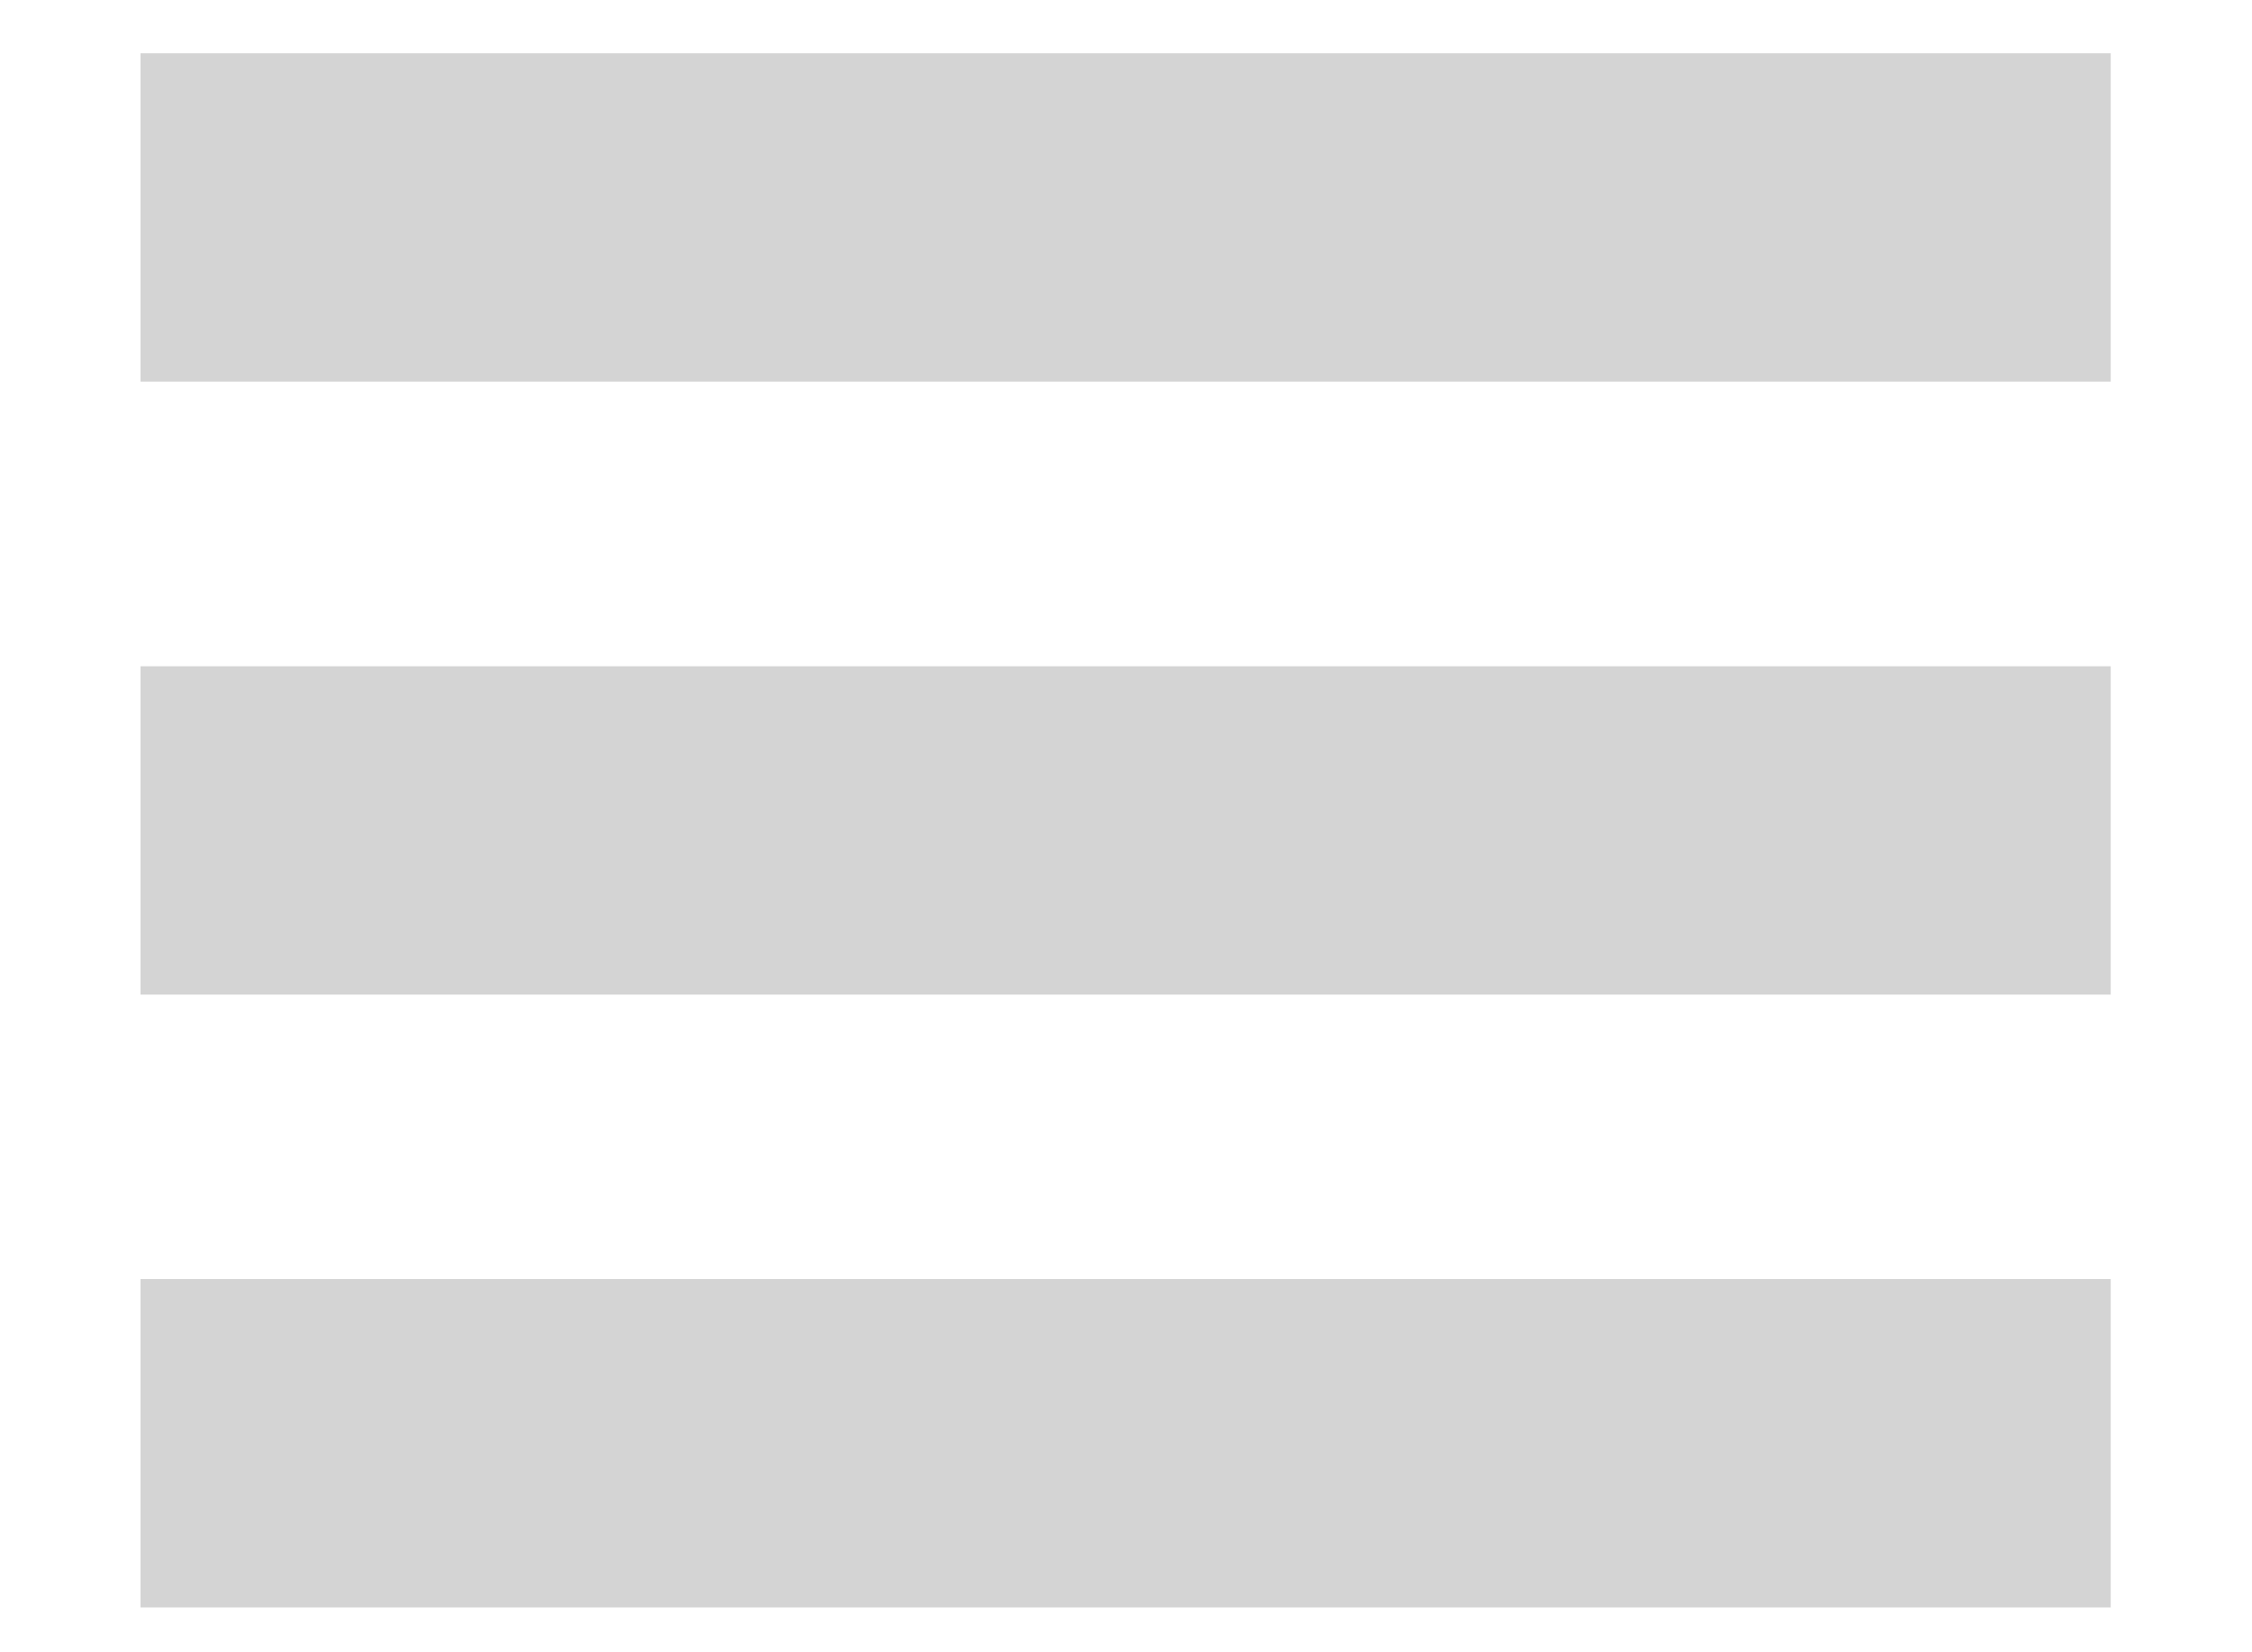
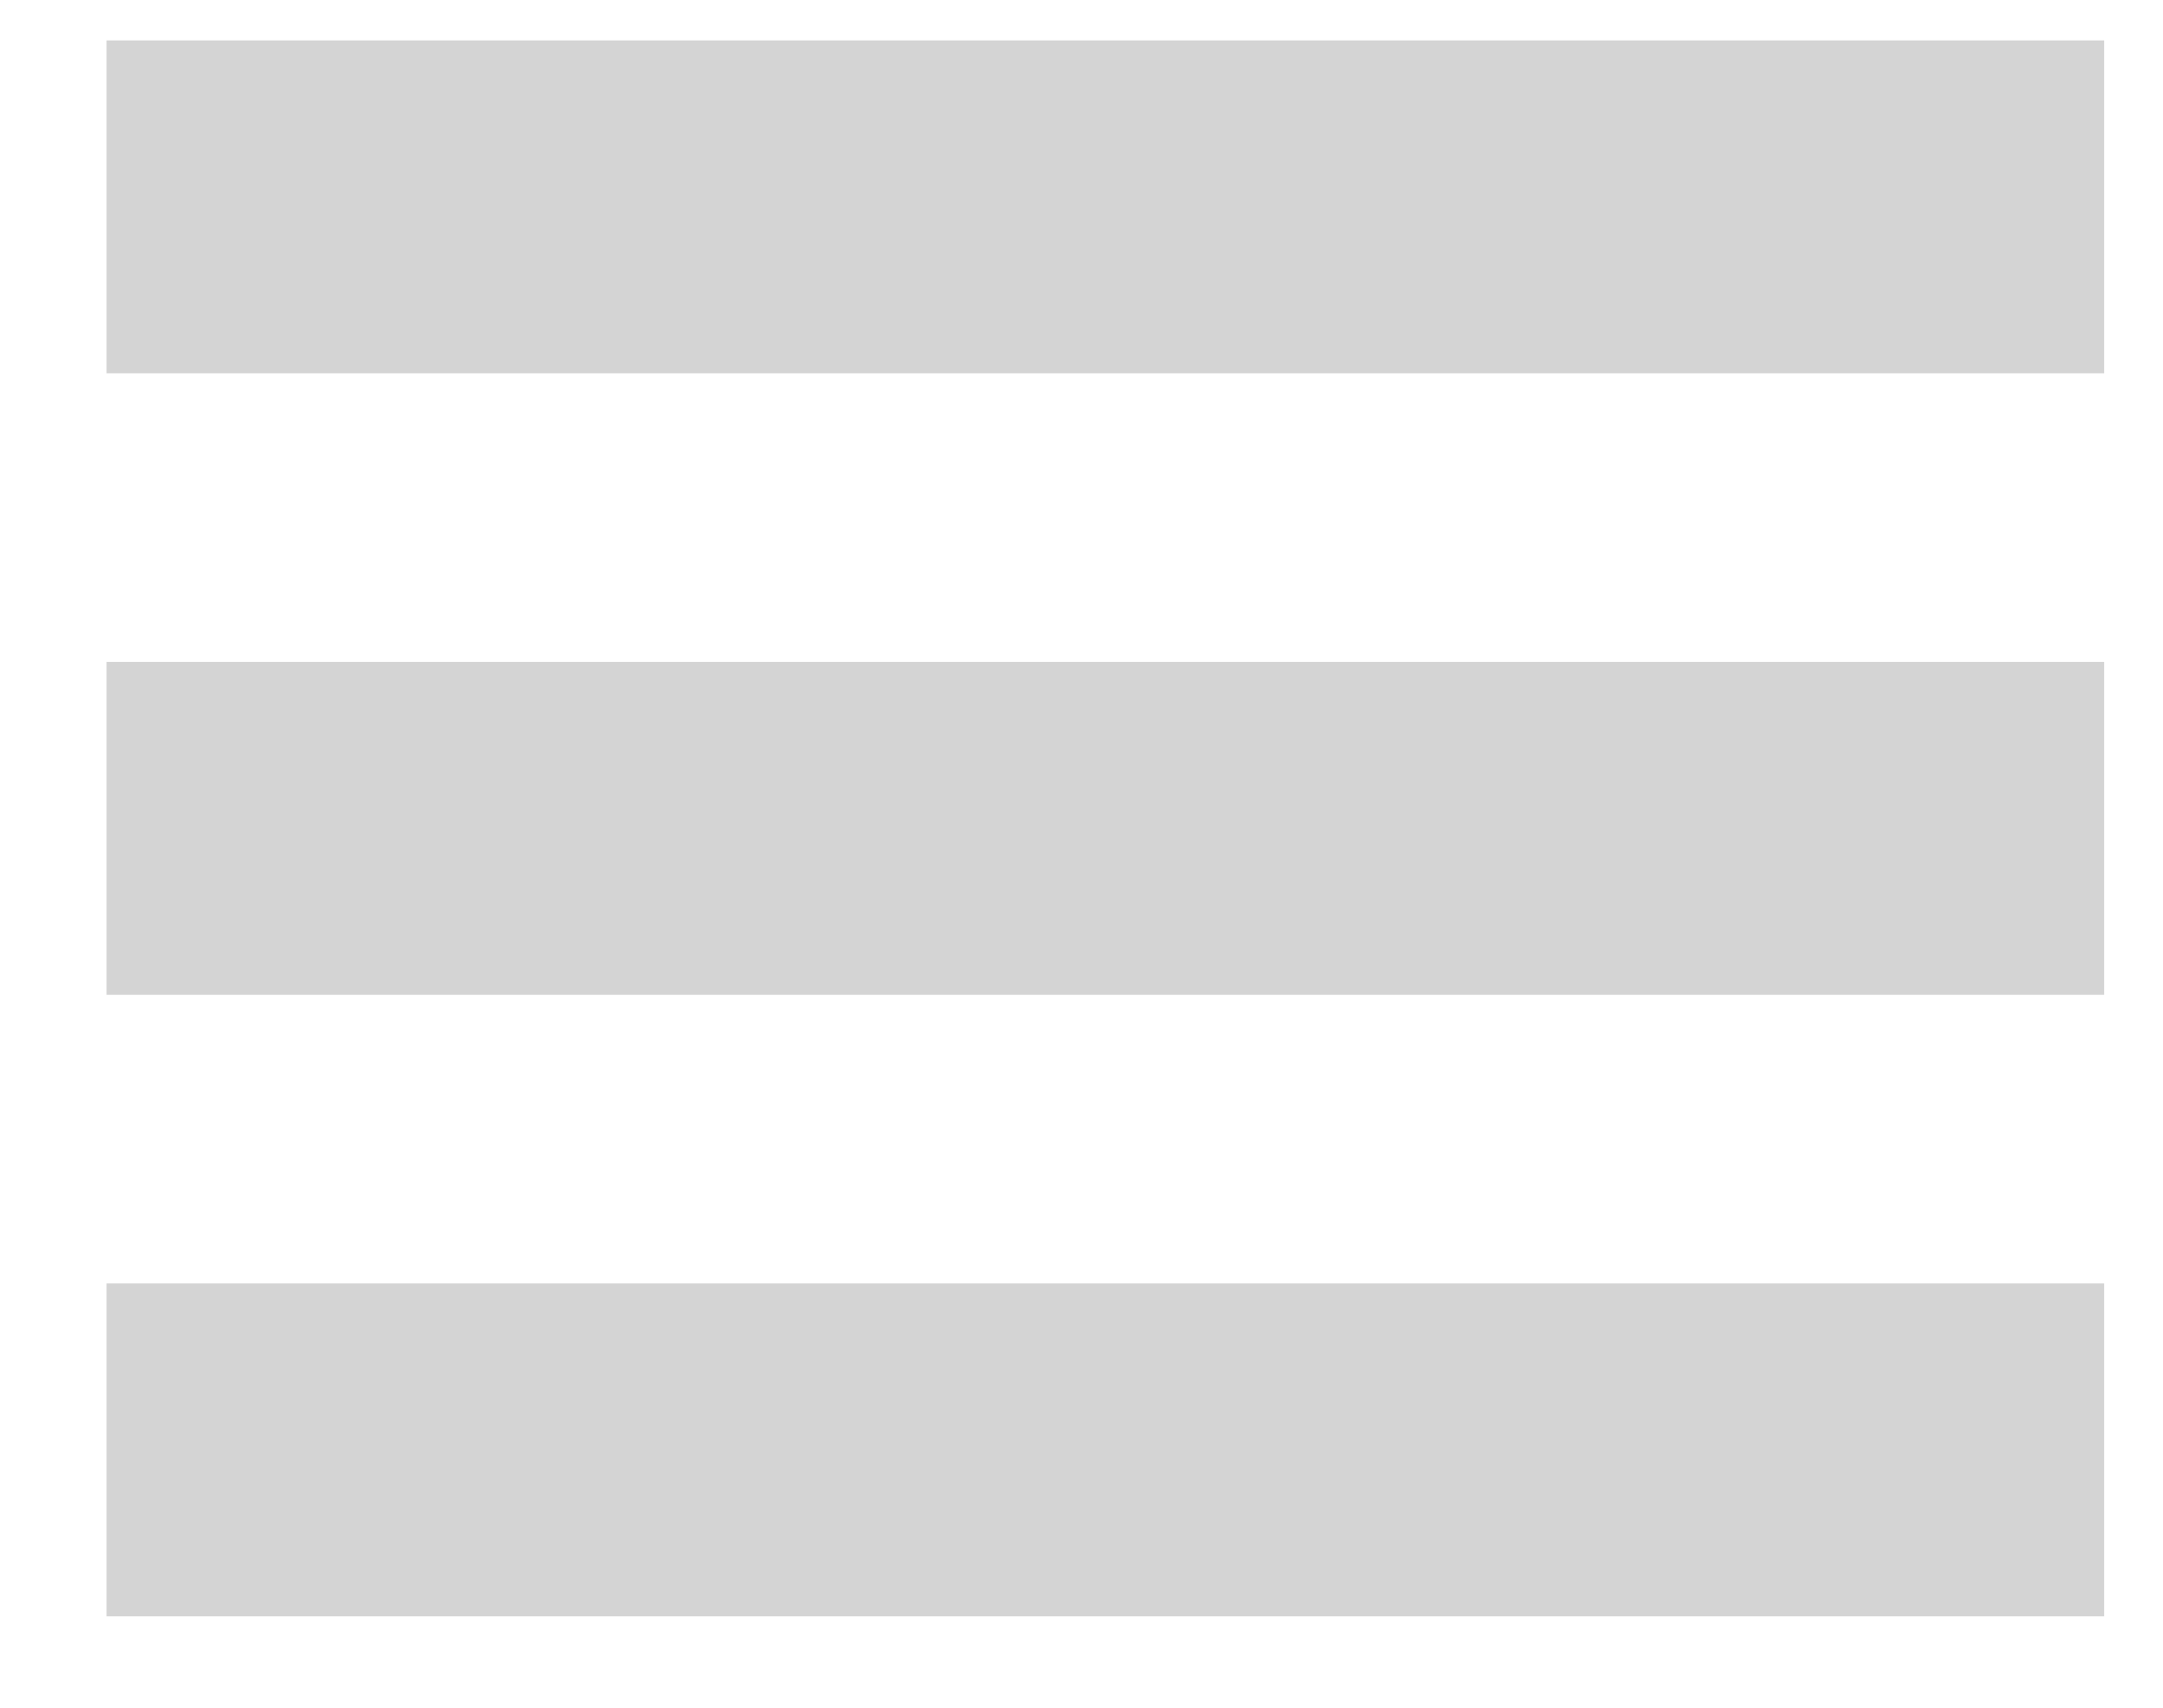
- <svg xmlns="http://www.w3.org/2000/svg" width="15" height="11" viewBox="0 0 15 11" fill="none">
-   <rect x="0.936" y="0.355" width="13.123" height="2.187" fill="black" fill-opacity="0.17" />
-   <rect x="0.936" y="4.438" width="13.123" height="2.187" fill="black" fill-opacity="0.17" />
-   <rect x="0.936" y="8.52" width="13.123" height="2.187" fill="black" fill-opacity="0.17" />
+ <svg xmlns="http://www.w3.org/2000/svg" width="19" height="15" viewBox="0 0 19 15" fill="none">
+   <rect x="0.936" y="0.355" width="17.547" height="2.924" fill="#D4D4D4" />
+   <rect x="0.936" y="5.814" width="17.547" height="2.924" fill="#D4D4D4" />
+   <rect x="0.936" y="11.273" width="17.547" height="2.924" fill="#D4D4D4" />
</svg>
